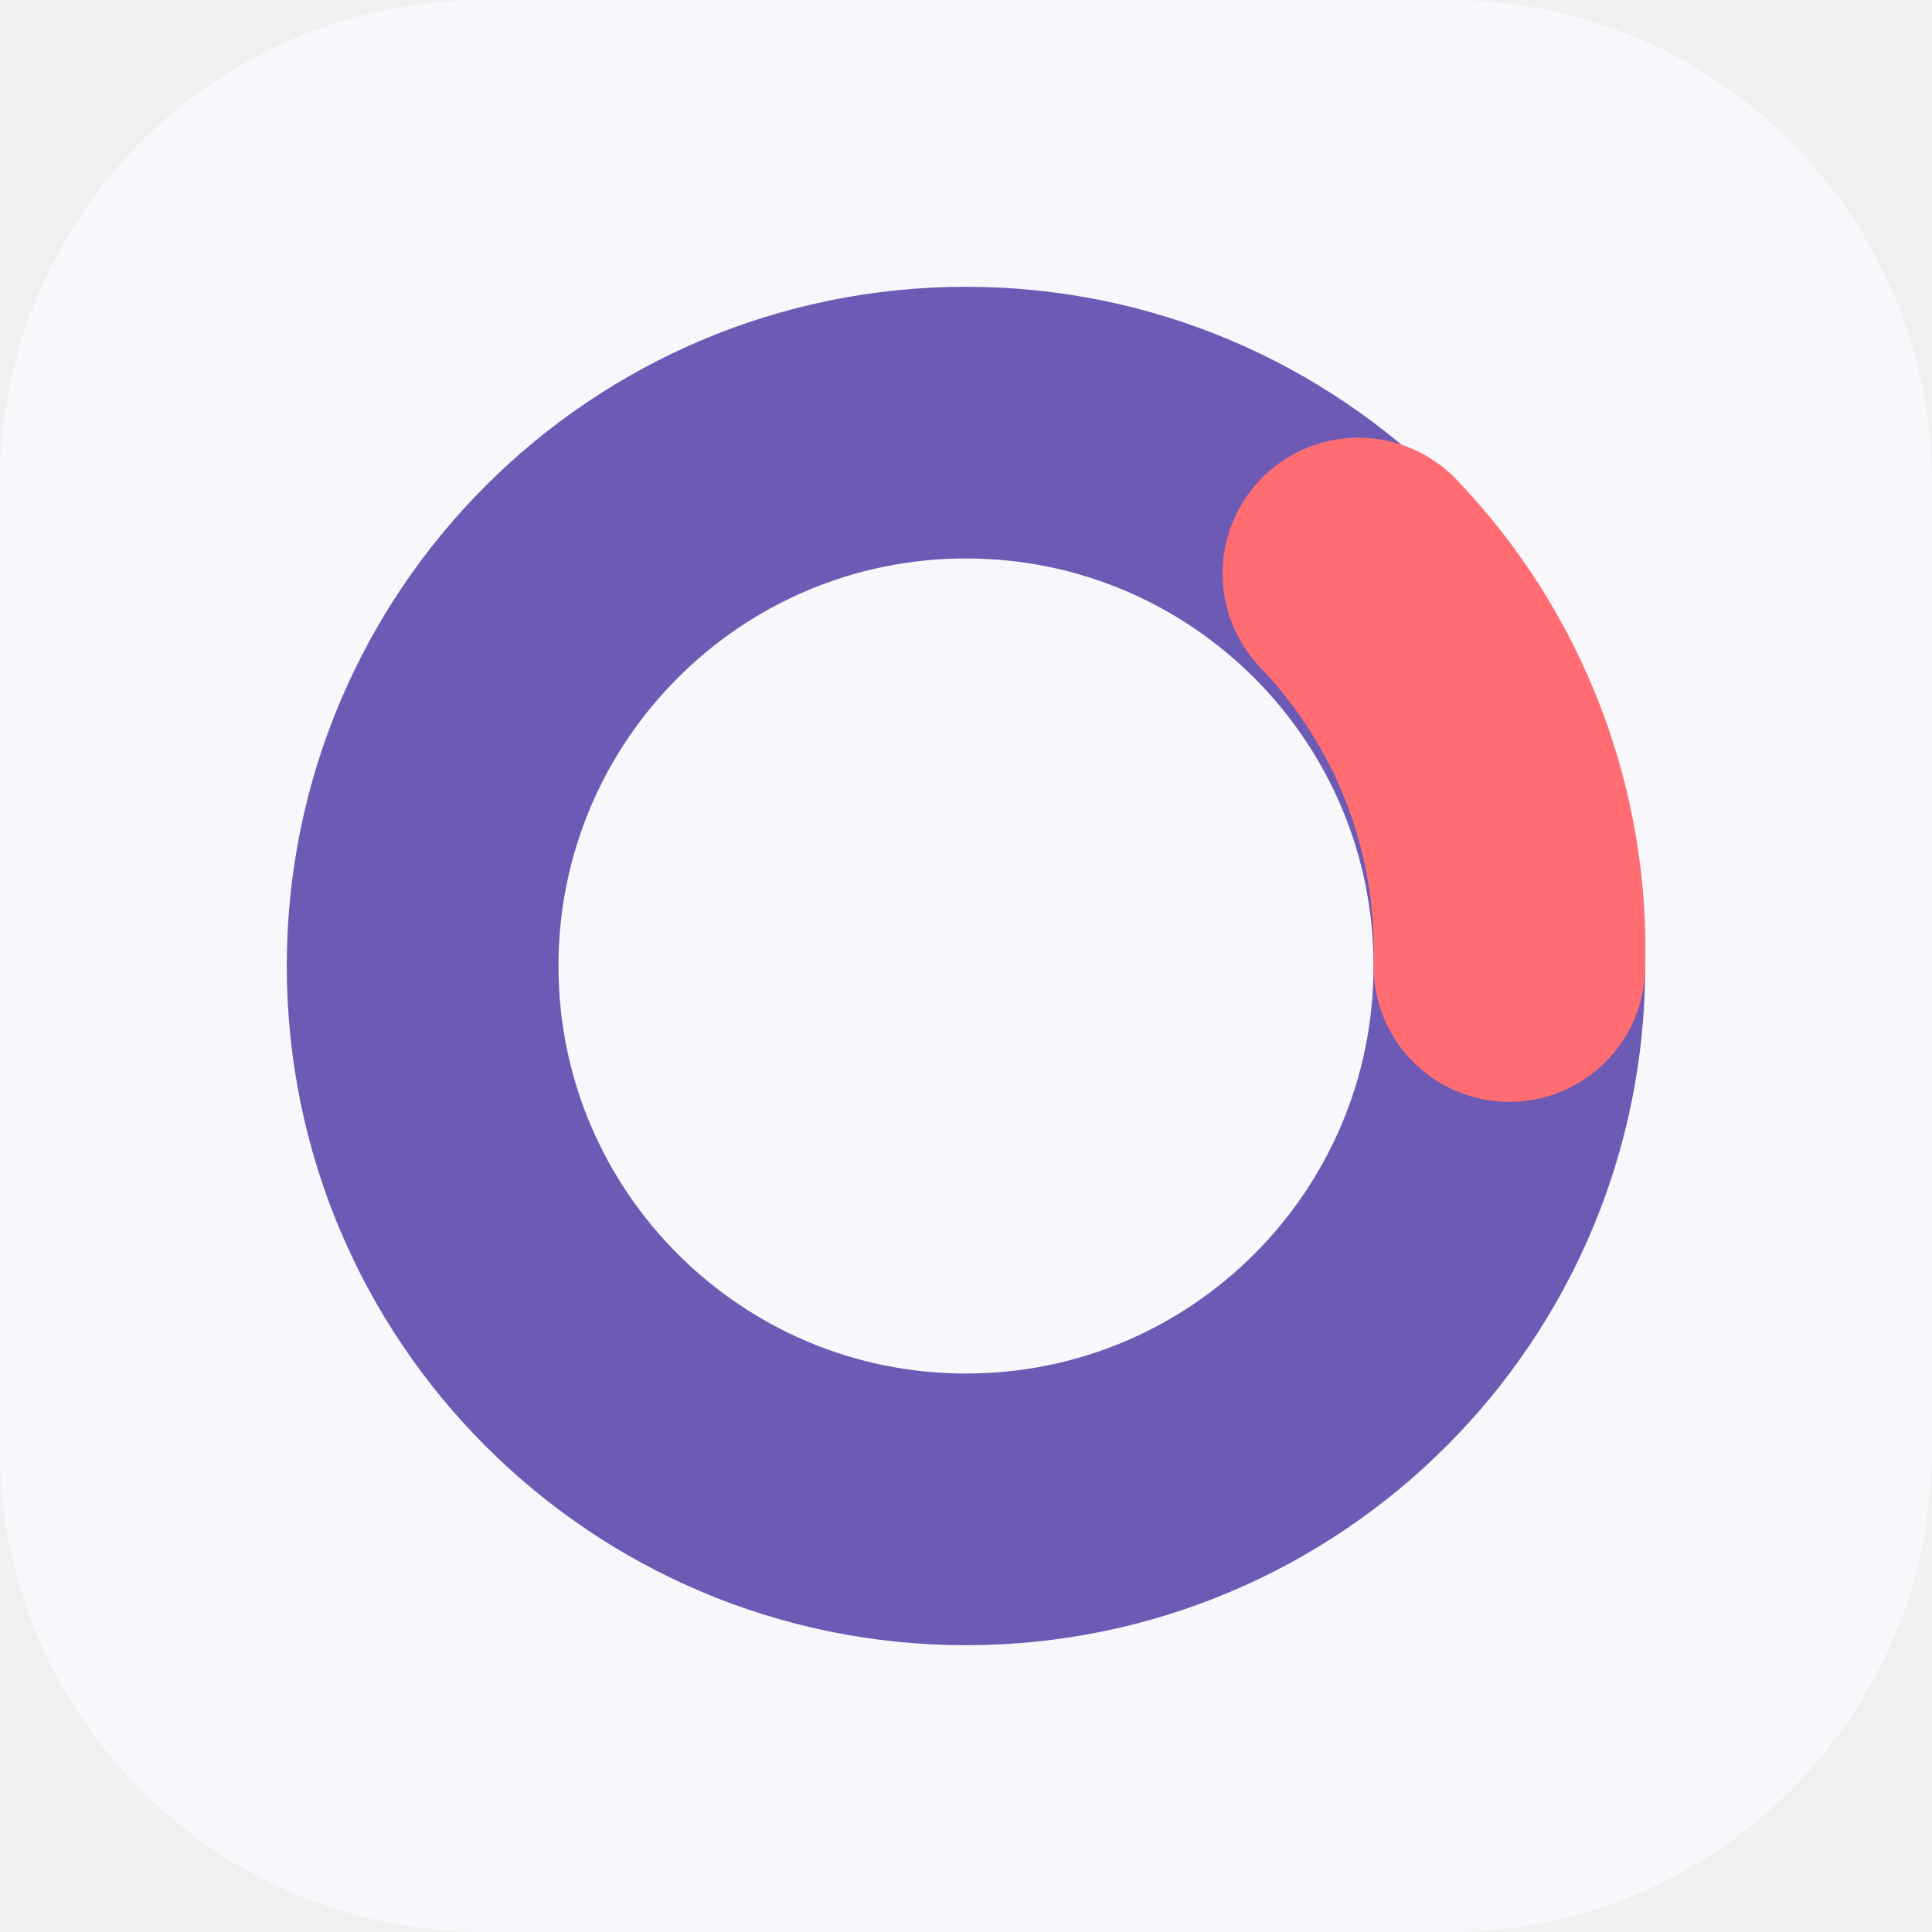
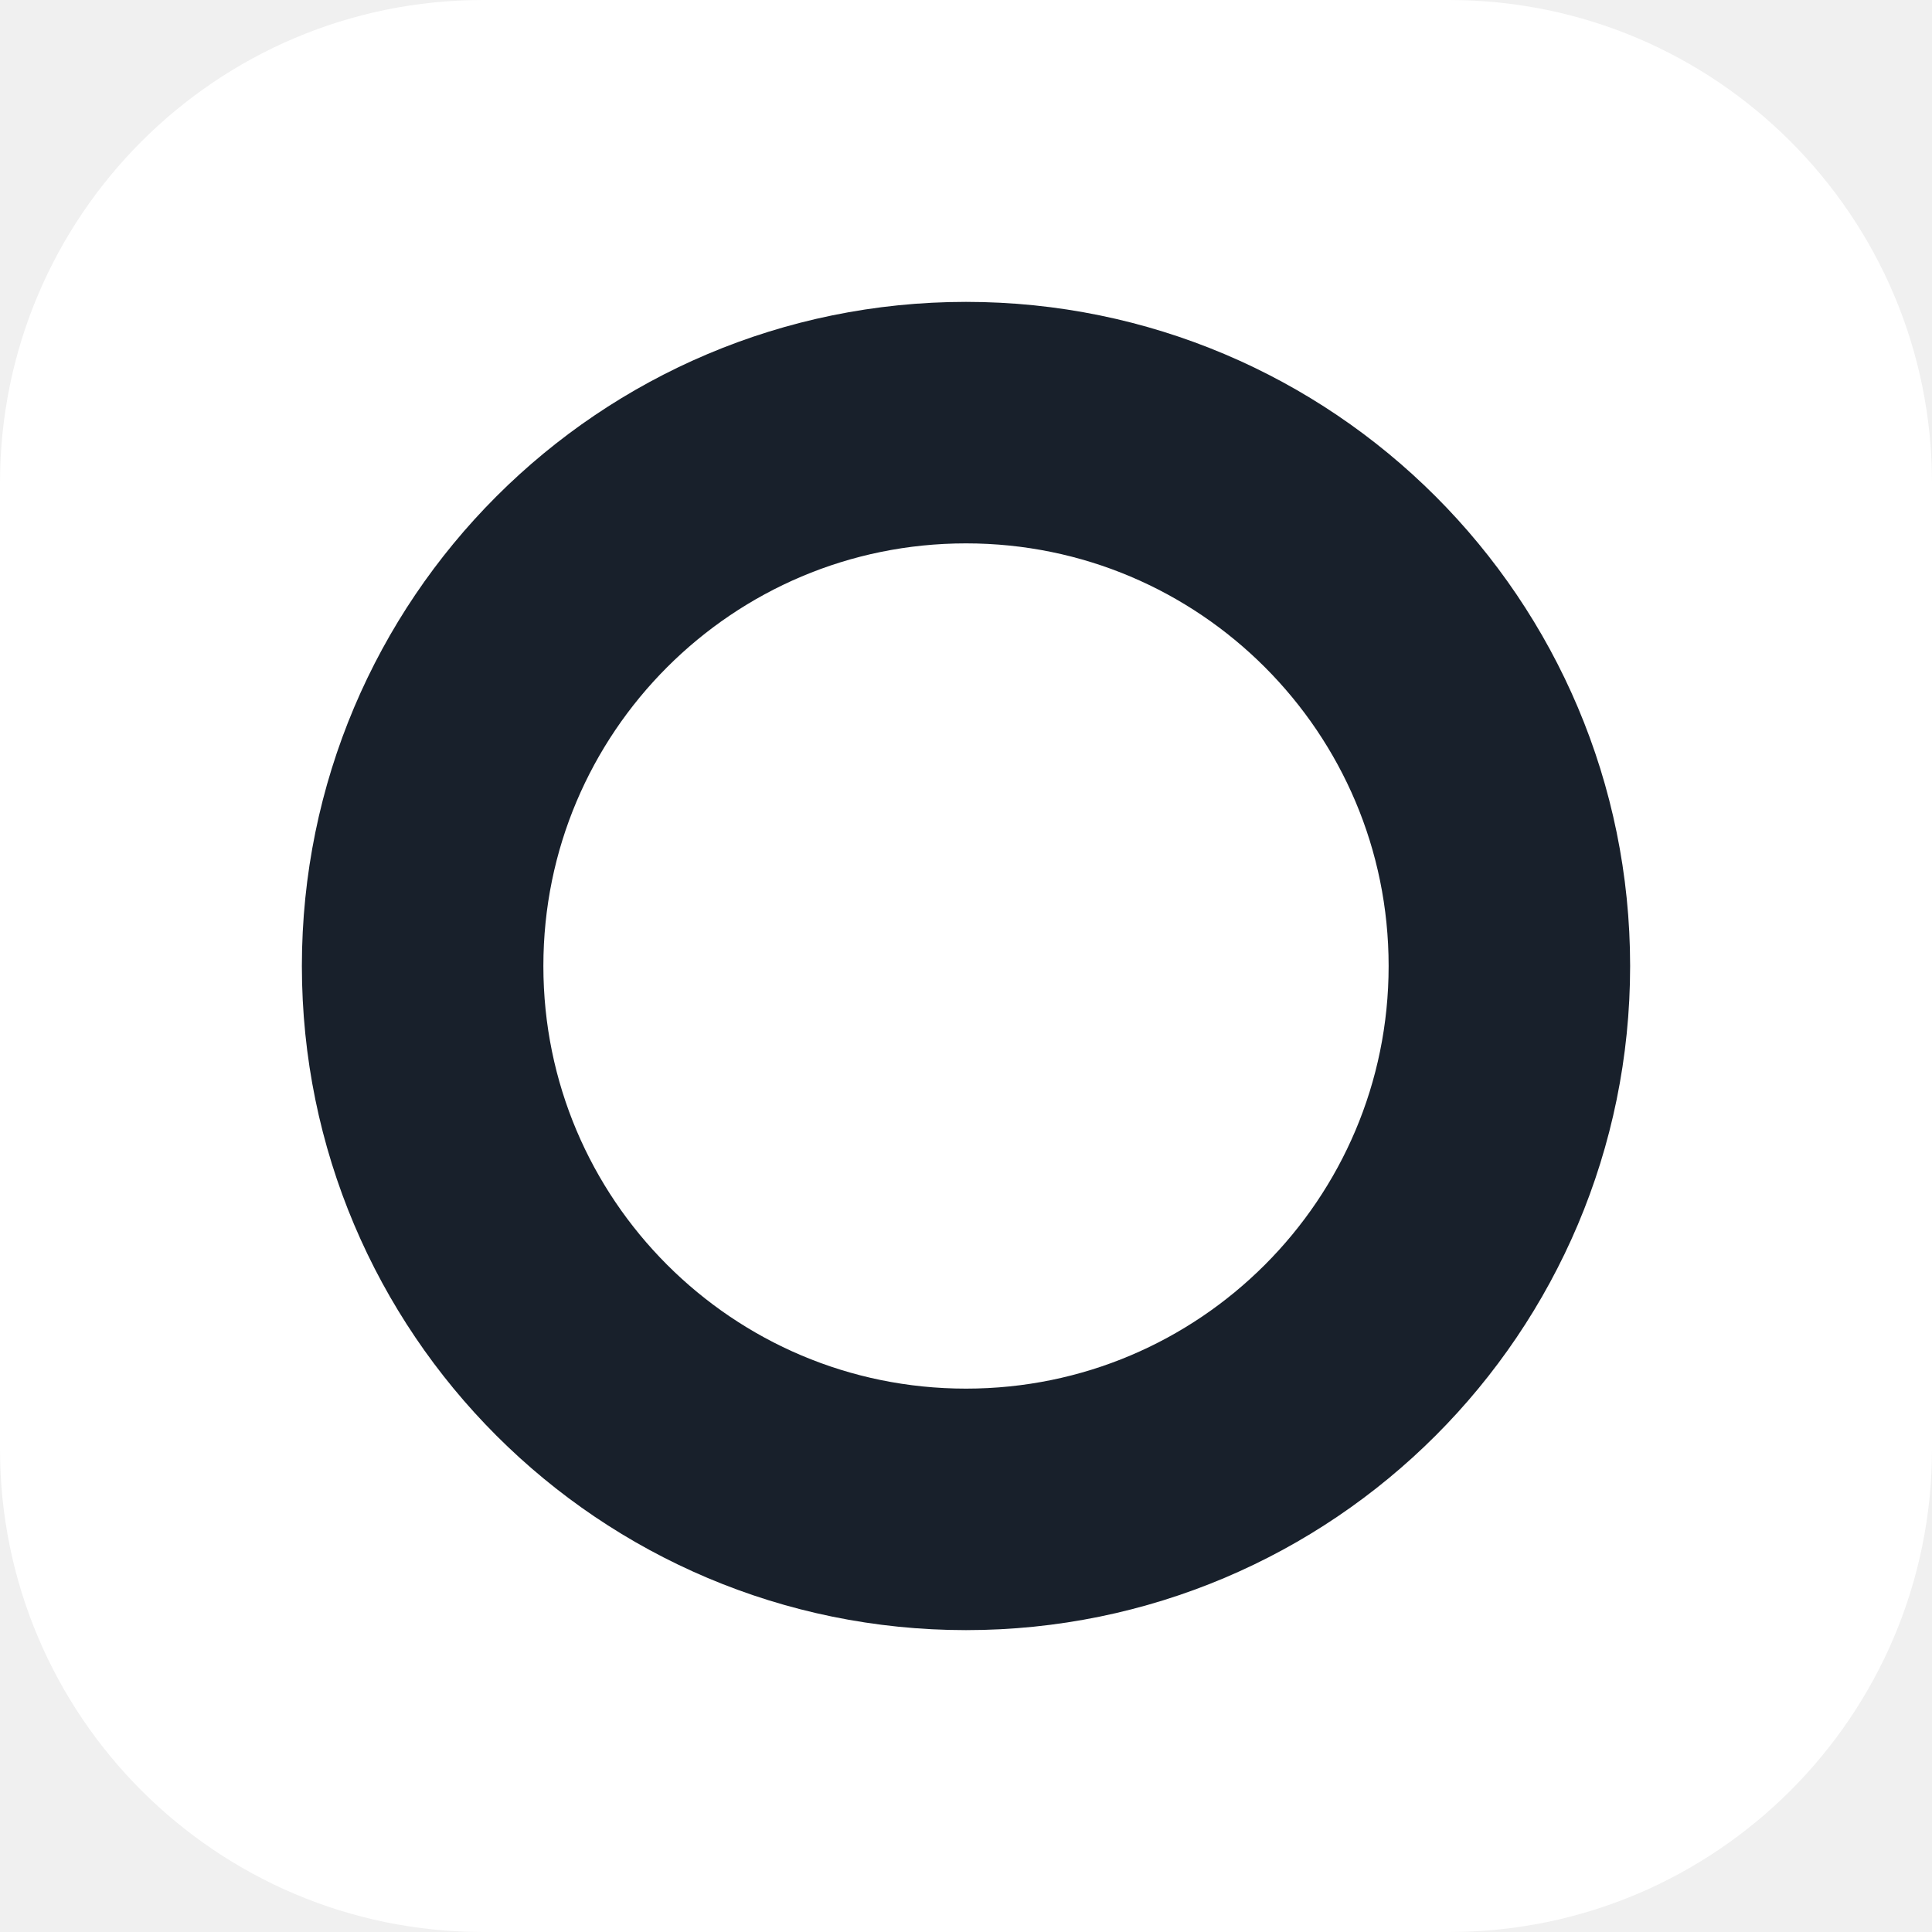
<svg xmlns="http://www.w3.org/2000/svg" viewBox="0 0 64 64">
-   <rect width="64" height="64" rx="16" fill="#f8f7fb" />
-   <circle cx="32" cy="32" r="18" fill="none" stroke="#6d5ab4" stroke-width="9" />
-   <path d="M45 19a18 18 0 0 1 5 13" fill="none" stroke="#ff6d72" stroke-linecap="round" stroke-width="9" />
+   <rect width="64" height="64" rx="16" fill="#ffffff" />
+   <circle cx="32" cy="32" r="18" fill="none" stroke="#18202b" stroke-width="8" />
</svg>
